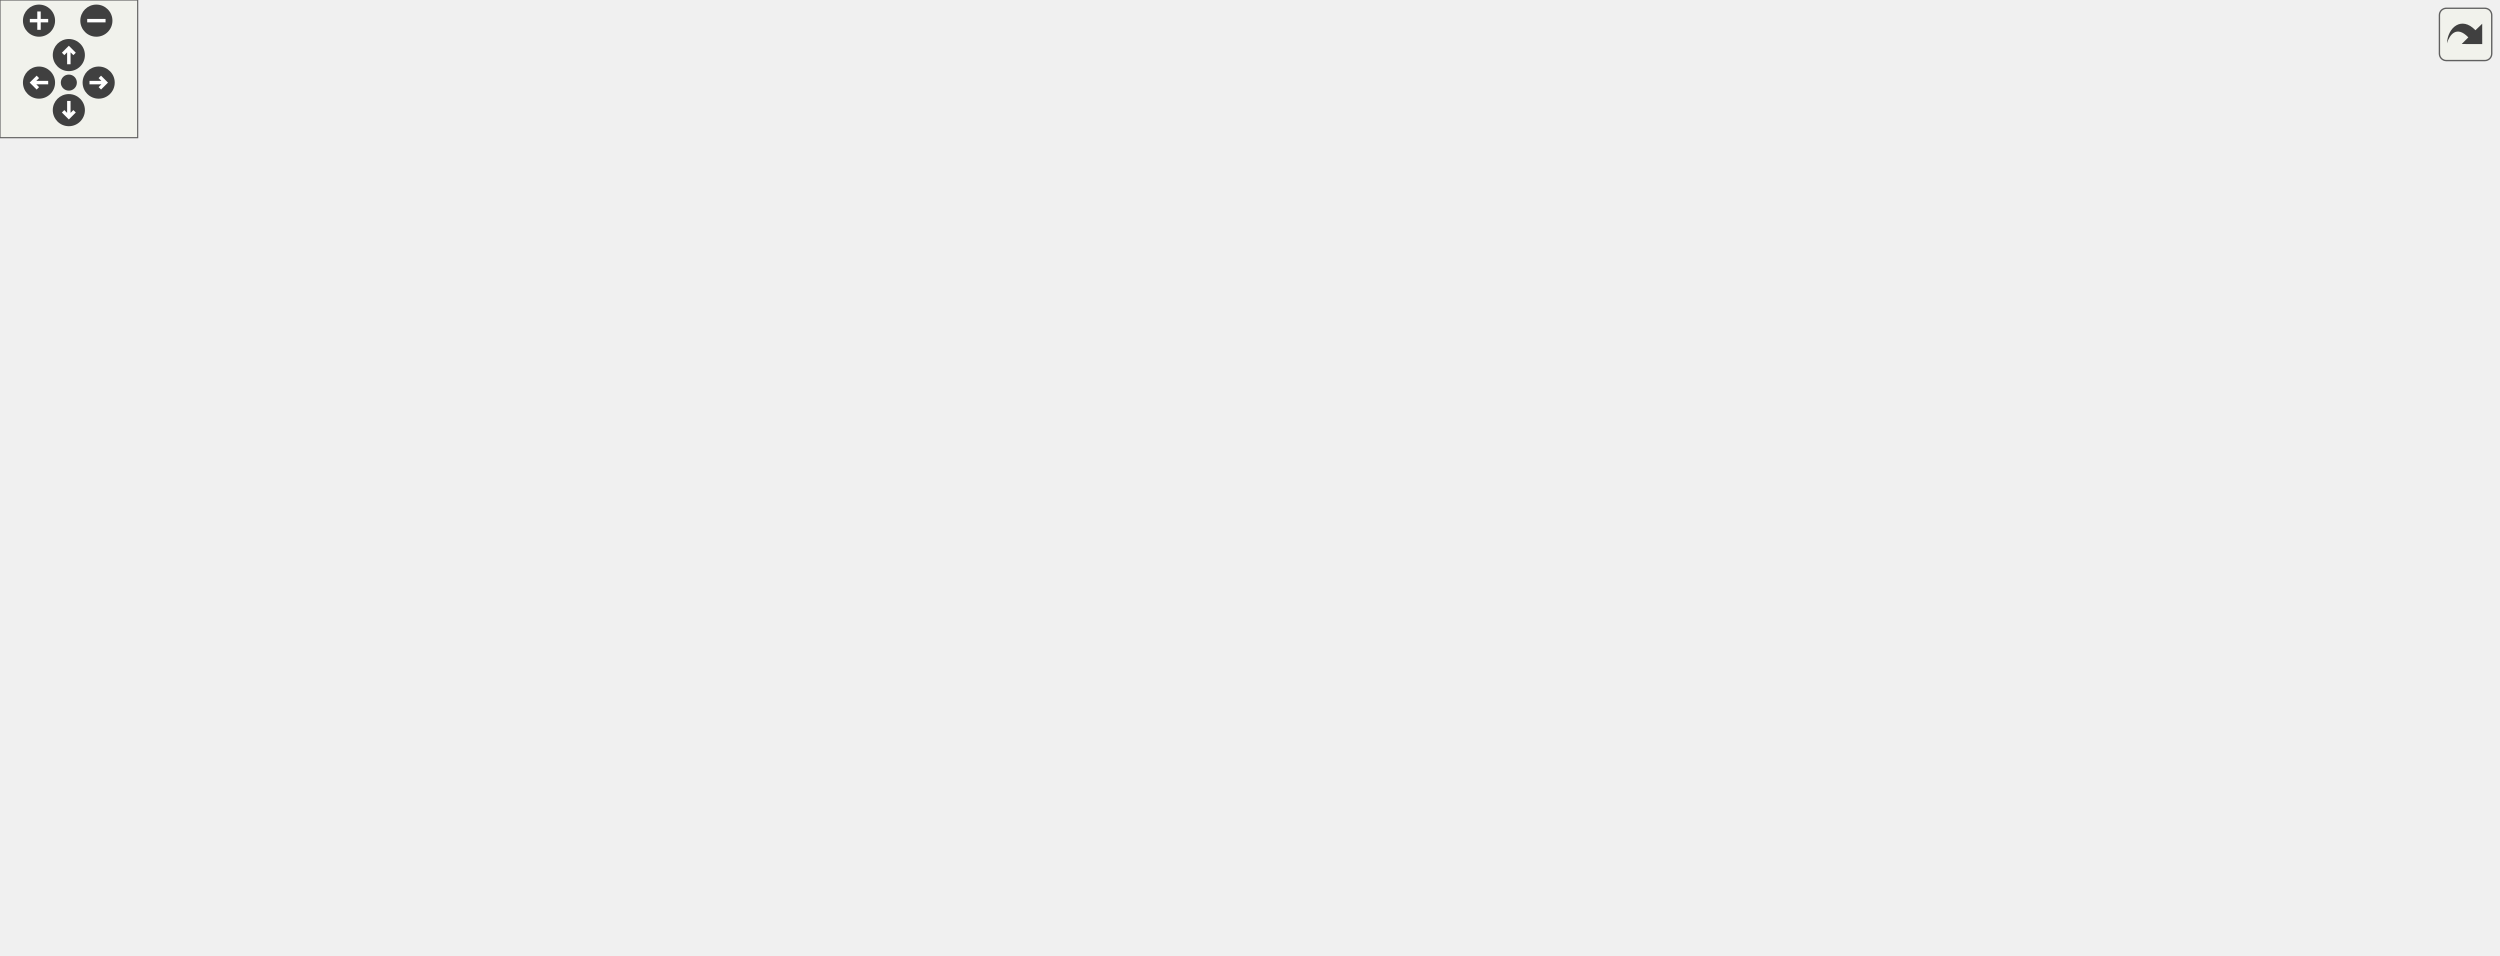
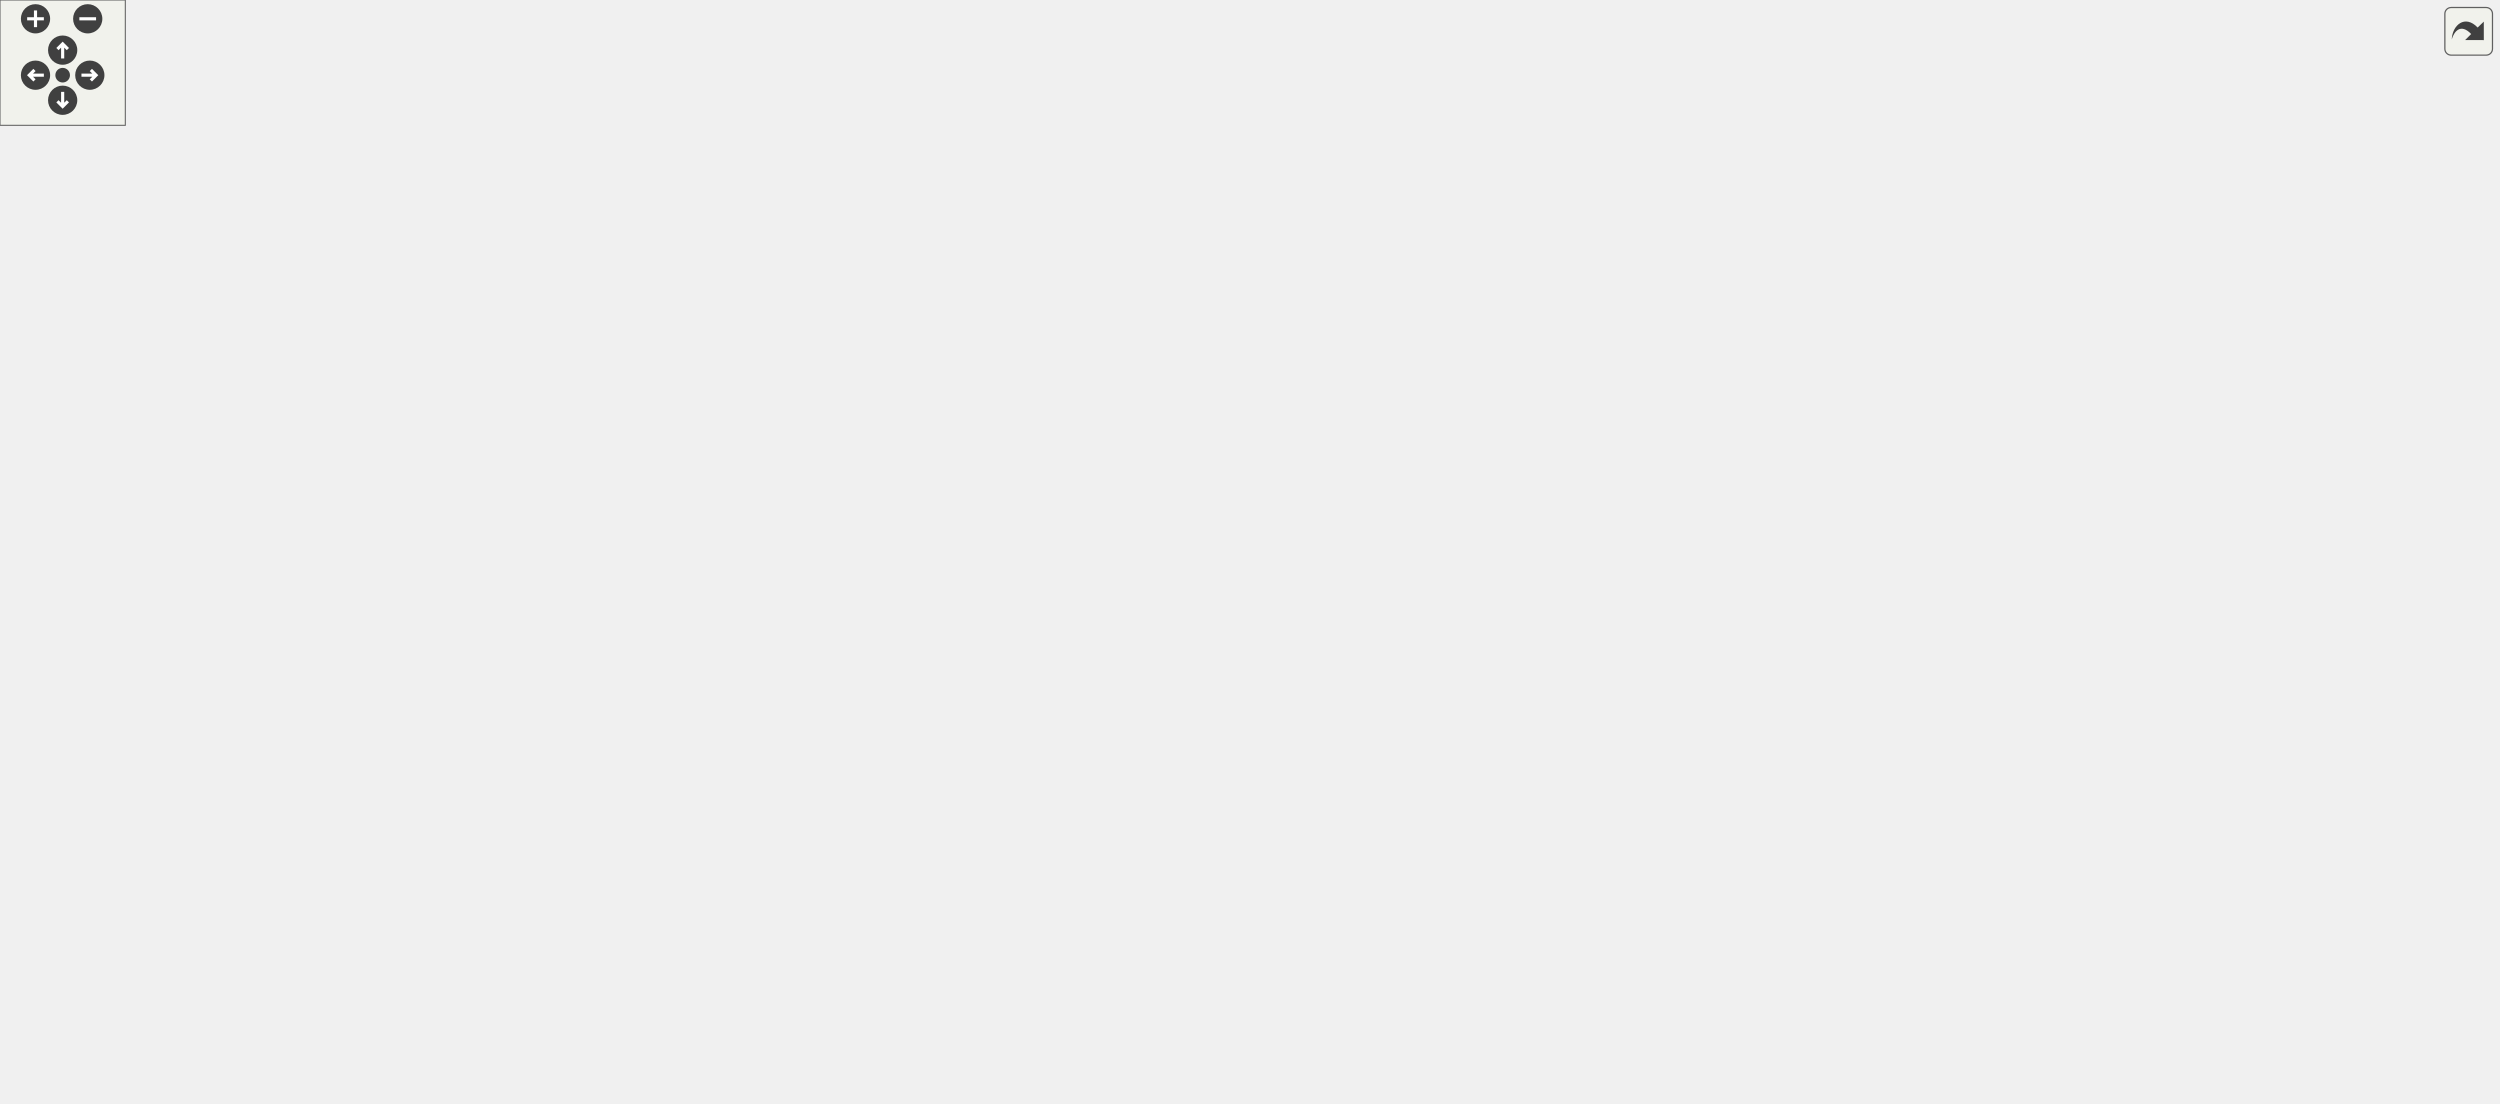
<svg xmlns="http://www.w3.org/2000/svg" xmlns:xlink="http://www.w3.org/1999/xlink" id="main" version="1.1" xml:space="preserve">
  <style type="text/css">
.edge:hover path { stroke: red; }
.edge:hover polygon { stroke: red; fill: red; }
</style>
  <defs>
    <circle id="rim" cx="0" cy="0" r="7" />
    <circle id="rim2" cx="0" cy="0" r="3.5" />
    <g id="zoomPlus">
      <use xlink:href="#rim" fill="#404040">
        <set attributeName="fill" to="#808080" begin="zoomplus.mouseover" end="zoomplus.mouseout" />
      </use>
      <path d="M-4,0h8M0,-4v8" fill="none" stroke="white" stroke-width="1.5" pointer-events="none" />
    </g>
    <g id="zoomMin">
      <use xlink:href="#rim" fill="#404040">
        <set attributeName="fill" to="#808080" begin="zoomminus.mouseover" end="zoomminus.mouseout" />
      </use>
      <path d="M-4,0h8" fill="none" stroke="white" stroke-width="1.5" pointer-events="none" />
    </g>
    <g id="dirArrow">
      <path fill="none" stroke="white" stroke-width="1.5" d="M0,-3.0v7 M-2.5,-0.5L0,-3.0L2.5,-0.5" />
    </g>
    <g id="resetDef">
      <use xlink:href="#rim2" fill="#404040">
        <set attributeName="fill" to="#808080" begin="reset.mouseover" end="reset.mouseout" />
      </use>
    </g>
  </defs>
  <svg id="graph" class="graph">
    <g id="viewport">
      <g id="node1" class="node">
-         <polygon fill="#bfbfbf" stroke="black" points="685.5,-336.5 685.5,-355.5 771.5,-355.5 771.5,-336.5 685.5,-336.5" />
-         <text text-anchor="middle" x="728.5" y="-343.5" font-family="Helvetica,sans-Serif" font-size="10.00">src/settings.hpp</text>
+         <polygon fill="#bfbfbf" stroke="black" points="654,-448.5 654,-467.5 740,-467.5 740,-448.5 654,-448.5" />
+         <text text-anchor="middle" x="697" y="-455.5" font-family="Helvetica,sans-Serif" font-size="10.00">src/settings.hpp</text>
      </g>
      <g id="node2" class="node">
        <g id="a_node2">
          <a xlink:href="logger_8hpp.html" target="_top" xlink:title="src/string/logger.hpp">
-             <polygon fill="none" stroke="black" points="598,-280.5 598,-299.5 703,-299.5 703,-280.5 598,-280.5" />
-             <text text-anchor="middle" x="650.5" y="-287.5" font-family="Helvetica,sans-Serif" font-size="10.00">src/string/logger.hpp</text>
+             <polygon fill="none" stroke="black" points="457.5,-280.5 457.5,-299.5 562.5,-299.5 562.5,-280.5 457.5,-280.5" />
+             <text text-anchor="middle" x="510" y="-287.5" font-family="Helvetica,sans-Serif" font-size="10.00">src/string/logger.hpp</text>
          </a>
        </g>
      </g>
      <g id="edge1" class="edge">
-         <path fill="none" stroke="midnightblue" d="M707.732,-330.622C693.483,-320.757 675.044,-307.992 663.001,-299.655" />
-         <polygon fill="midnightblue" stroke="midnightblue" points="705.754,-333.51 715.968,-336.324 709.738,-327.754 705.754,-333.51" />
+         <path fill="none" stroke="midnightblue" d="M672.333,-443.365C658.199,-435.073 640.454,-423.825 626,-412 580.277,-374.593 534.127,-320.426 516.978,-299.601" />
+         <polygon fill="midnightblue" stroke="midnightblue" points="670.615,-446.414 681.029,-448.364 674.103,-440.346 670.615,-446.414" />
      </g>
      <g id="node6" class="node">
        <g id="a_node6">
          <a xlink:href="melanobot_8hpp.html" target="_top" xlink:title="src/melanobot.hpp">
-             <polygon fill="none" stroke="black" points="808,-168.5 808,-187.5 905,-187.5 905,-168.5 808,-168.5" />
-             <text text-anchor="middle" x="856.5" y="-175.5" font-family="Helvetica,sans-Serif" font-size="10.00">src/melanobot.hpp</text>
-           </a>
-         </g>
-       </g>
-       <g id="edge32" class="edge">
-         <path fill="none" stroke="midnightblue" d="M781.755,-336.508C833.132,-325.179 908.16,-299.646 943.5,-244 960.329,-217.5 918.466,-197.975 887.137,-187.562" />
-         <polygon fill="midnightblue" stroke="midnightblue" points="780.884,-333.115 771.813,-338.59 782.318,-339.966 780.884,-333.115" />
+             <polygon fill="none" stroke="black" points="808.5,-168.5 808.5,-187.5 905.5,-187.5 905.5,-168.5 808.5,-168.5" />
+             <text text-anchor="middle" x="857" y="-175.5" font-family="Helvetica,sans-Serif" font-size="10.00">src/melanobot.hpp</text>
+           </a>
+         </g>
+       </g>
+       <g id="edge44" class="edge">
+         <path fill="none" stroke="midnightblue" d="M750.561,-455.447C872.041,-450.471 1158,-429.95 1158,-347 1158,-347 1158,-347 1158,-289 1158,-235.936 990.885,-200.878 905.695,-186.454" />
+         <polygon fill="midnightblue" stroke="midnightblue" points="750.226,-451.957 740.37,-455.844 750.498,-458.952 750.226,-451.957" />
      </g>
      <g id="node8" class="node">
        <g id="a_node8">
          <a xlink:href="handler_8hpp.html" target="_top" xlink:title="src/handler/handler.hpp">
-             <polygon fill="none" stroke="black" points="596.5,-112.5 596.5,-131.5 714.5,-131.5 714.5,-112.5 596.5,-112.5" />
-             <text text-anchor="middle" x="655.5" y="-119.5" font-family="Helvetica,sans-Serif" font-size="10.00">src/handler/handler.hpp</text>
+             <polygon fill="none" stroke="black" points="898,-112.5 898,-131.5 1016,-131.5 1016,-112.5 898,-112.5" />
+             <text text-anchor="middle" x="957" y="-119.5" font-family="Helvetica,sans-Serif" font-size="10.00">src/handler/handler.hpp</text>
+           </a>
+         </g>
+       </g>
+       <g id="edge45" class="edge">
+         <path fill="none" stroke="midnightblue" d="M750.447,-456.427C879.204,-453.607 1196,-437.476 1196,-347 1196,-347 1196,-347 1196,-233 1196,-153.979 1086.85,-131.525 1016.08,-125.271" />
+         <polygon fill="midnightblue" stroke="midnightblue" points="750.338,-452.929 740.41,-456.628 750.478,-459.927 750.338,-452.929" />
+       </g>
+       <g id="node16" class="node">
+         <g id="a_node16">
+           <a xlink:href="main_8cpp.html" target="_top" xlink:title="src/main.cpp">
+             <polygon fill="none" stroke="black" points="51.5,-112.5 51.5,-131.5 124.5,-131.5 124.5,-112.5 51.5,-112.5" />
+             <text text-anchor="middle" x="88" y="-119.5" font-family="Helvetica,sans-Serif" font-size="10.00">src/main.cpp</text>
+           </a>
+         </g>
+       </g>
+       <g id="edge47" class="edge">
+         <path fill="none" stroke="midnightblue" d="M643.655,-454.199C480.627,-444.936 0,-412.106 0,-347 0,-347 0,-347 0,-233 0,-186.288 48.986,-148.047 73.861,-131.639" />
+         <polygon fill="midnightblue" stroke="midnightblue" points="643.745,-457.71 653.926,-454.775 644.137,-450.721 643.745,-457.71" />
+       </g>
+       <g id="node22" class="node">
+         <g id="a_node22">
+           <a xlink:href="settings_8cpp.html" target="_top" xlink:title="src/settings.cpp">
+             <polygon fill="none" stroke="black" points="518,-168.5 518,-187.5 604,-187.5 604,-168.5 518,-168.5" />
+             <text text-anchor="middle" x="561" y="-175.5" font-family="Helvetica,sans-Serif" font-size="10.00">src/settings.cpp</text>
+           </a>
+         </g>
+       </g>
+       <g id="edge46" class="edge">
+         <path fill="none" stroke="midnightblue" d="M686.312,-439.659C667.653,-406.995 633.45,-334.712 659,-280 669.546,-257.417 691.454,-266.583 702,-244 705.761,-235.946 707.244,-231.178 702,-224 690.253,-207.92 641.041,-194.815 604.039,-186.978" />
+         <polygon fill="midnightblue" stroke="midnightblue" points="683.415,-441.637 691.52,-448.461 689.439,-438.073 683.415,-441.637" />
+       </g>
+       <g id="node23" class="node">
+         <g id="a_node23">
+           <a xlink:href="user_8hpp.html" target="_top" xlink:title="src/user/user.hpp">
+             <polygon fill="none" stroke="black" points="709,-392.5 709,-411.5 801,-411.5 801,-392.5 709,-392.5" />
+             <text text-anchor="middle" x="755" y="-399.5" font-family="Helvetica,sans-Serif" font-size="10.00">src/user/user.hpp</text>
+           </a>
+         </g>
+       </g>
+       <g id="edge36" class="edge">
+         <path fill="none" stroke="midnightblue" d="M713.913,-441.253C724.203,-431.673 736.966,-419.791 745.512,-411.834" />
+         <polygon fill="midnightblue" stroke="midnightblue" points="711.253,-438.948 706.319,-448.324 716.023,-444.071 711.253,-438.948" />
+       </g>
+       <g id="node3" class="node">
+         <g id="a_node3">
+           <a xlink:href="string_8cpp.html" target="_top" xlink:title="src/string/string.cpp">
+             <polygon fill="none" stroke="black" points="590.5,-224.5 590.5,-243.5 693.5,-243.5 693.5,-224.5 590.5,-224.5" />
+             <text text-anchor="middle" x="642" y="-231.5" font-family="Helvetica,sans-Serif" font-size="10.00">src/string/string.cpp</text>
+           </a>
+         </g>
+       </g>
+       <g id="edge2" class="edge">
+         <path fill="none" stroke="midnightblue" d="M540.219,-276.638C564.99,-266.504 599.4,-252.427 621.182,-243.516" />
+         <polygon fill="midnightblue" stroke="midnightblue" points="538.846,-273.418 530.916,-280.444 541.497,-279.897 538.846,-273.418" />
+       </g>
+       <g id="node4" class="node">
+         <g id="a_node4">
+           <a xlink:href="logger_8cpp.html" target="_top" xlink:title="src/string/logger.cpp">
+             <polygon fill="none" stroke="black" points="66.5,-224.5 66.5,-243.5 171.5,-243.5 171.5,-224.5 66.5,-224.5" />
+             <text text-anchor="middle" x="119" y="-231.5" font-family="Helvetica,sans-Serif" font-size="10.00">src/string/logger.cpp</text>
+           </a>
+         </g>
+       </g>
+       <g id="edge3" class="edge">
+         <path fill="none" stroke="midnightblue" d="M447.291,-280.339C370.844,-269.781 243.026,-252.129 171.519,-242.253" />
+         <polygon fill="midnightblue" stroke="midnightblue" points="446.883,-283.816 457.268,-281.717 447.841,-276.882 446.883,-283.816" />
+       </g>
+       <g id="node5" class="node">
+         <g id="a_node5">
+           <a xlink:href="connection_8hpp.html" target="_top" xlink:title="src/network/connection.hpp">
+             <polygon fill="none" stroke="black" points="788.5,-224.5 788.5,-243.5 925.5,-243.5 925.5,-224.5 788.5,-224.5" />
+             <text text-anchor="middle" x="857" y="-231.5" font-family="Helvetica,sans-Serif" font-size="10.00">src/network/connection.hpp</text>
+           </a>
+         </g>
+       </g>
+       <g id="edge4" class="edge">
+         <path fill="none" stroke="midnightblue" d="M572.899,-279.212C638.437,-269.013 740.083,-253.195 802.368,-243.502" />
+         <polygon fill="midnightblue" stroke="midnightblue" points="572.045,-275.802 562.702,-280.799 573.121,-282.719 572.045,-275.802" />
+       </g>
+       <g id="edge22" class="edge">
+         <path fill="none" stroke="midnightblue" d="M572.572,-284.32C687.309,-275.468 920.886,-256.079 934,-244 966.4,-214.157 961.549,-153.992 958.418,-131.629" />
+         <polygon fill="midnightblue" stroke="midnightblue" points="572.22,-280.837 562.518,-285.092 572.757,-287.816 572.22,-280.837" />
+       </g>
+       <g id="node15" class="node">
+         <g id="a_node15">
+           <a xlink:href="irc_8cpp.html" target="_top" xlink:title="src/network/irc.cpp">
+             <polygon fill="none" stroke="black" points="111,-56.5 111,-75.5 211,-75.5 211,-56.5 111,-56.5" />
+             <text text-anchor="middle" x="161" y="-63.5" font-family="Helvetica,sans-Serif" font-size="10.00">src/network/irc.cpp</text>
          </a>
        </g>
      </g>
      <g id="edge33" class="edge">
-         <path fill="none" stroke="midnightblue" d="M675.165,-341.701C563.356,-333.558 310.444,-308.292 258.5,-244 252.914,-237.086 253.044,-231.018 258.5,-224 264.175,-216.701 522.71,-154.587 619.461,-131.551" />
-         <polygon fill="midnightblue" stroke="midnightblue" points="674.991,-345.198 685.213,-342.415 675.486,-338.215 674.991,-345.198" />
+         <path fill="none" stroke="midnightblue" d="M447.271,-286.69C387.037,-282.776 294.338,-272.254 219,-244 197.209,-235.828 53.225,-152.387 42,-132 24.571,-100.346 70.827,-83.283 110.663,-74.693" />
+         <polygon fill="midnightblue" stroke="midnightblue" points="447.195,-290.191 457.389,-287.305 447.62,-283.204 447.195,-290.191" />
+       </g>
+       <g id="edge35" class="edge">
+         <path fill="none" stroke="midnightblue" d="M447.412,-287.351C329.23,-283.587 82.71,-272.39 57,-244 27.16,-211.048 64.989,-153.28 81.246,-131.57" />
+         <polygon fill="midnightblue" stroke="midnightblue" points="447.306,-290.849 457.41,-287.661 447.523,-283.853 447.306,-290.849" />
+       </g>
+       <g id="node17" class="node">
+         <g id="a_node17">
+           <a xlink:href="irc__buffer_8hpp.html" target="_top" xlink:title="src/network/irc_buffer.hpp">
+             <polygon fill="none" stroke="black" points="622,-168.5 622,-187.5 752,-187.5 752,-168.5 622,-168.5" />
+             <text text-anchor="middle" x="687" y="-175.5" font-family="Helvetica,sans-Serif" font-size="10.00">src/network/irc_buffer.hpp</text>
+           </a>
+         </g>
+       </g>
+       <g id="edge31" class="edge">
+         <path fill="none" stroke="midnightblue" d="M572.672,-282.674C622.347,-276.212 685.983,-264.206 702,-244 715.238,-227.301 701.697,-201.028 693.034,-187.57" />
+         <polygon fill="midnightblue" stroke="midnightblue" points="572.112,-279.216 562.624,-283.931 572.982,-286.162 572.112,-279.216" />
+       </g>
+       <g id="node18" class="node">
+         <g id="a_node18">
+           <a xlink:href="async__service_8hpp.html" target="_top" xlink:title="src/network/async_service.hpp">
+             <polygon fill="none" stroke="black" points="228,-224.5 228,-243.5 380,-243.5 380,-224.5 228,-224.5" />
+             <text text-anchor="middle" x="304" y="-231.5" font-family="Helvetica,sans-Serif" font-size="10.00">src/network/async_service.hpp</text>
+           </a>
+         </g>
+       </g>
+       <g id="edge23" class="edge">
+         <path fill="none" stroke="midnightblue" d="M467.385,-277.829C428.49,-267.633 371.836,-252.782 336.489,-243.516" />
+         <polygon fill="midnightblue" stroke="midnightblue" points="466.798,-281.293 477.359,-280.444 468.573,-274.522 466.798,-281.293" />
+       </g>
+       <g id="node20" class="node">
+         <g id="a_node20">
+           <a xlink:href="http_8cpp.html" target="_top" xlink:title="src/network/http.cpp">
+             <polygon fill="none" stroke="black" points="353,-112.5 353,-131.5 459,-131.5 459,-112.5 353,-112.5" />
+             <text text-anchor="middle" x="406" y="-119.5" font-family="Helvetica,sans-Serif" font-size="10.00">src/network/http.cpp</text>
+           </a>
+         </g>
+       </g>
+       <g id="edge32" class="edge">
+         <path fill="none" stroke="midnightblue" d="M471.29,-276.617C455.198,-269.546 437.792,-259.024 427,-244 401.625,-208.674 403.356,-152.813 405.106,-131.577" />
+         <polygon fill="midnightblue" stroke="midnightblue" points="469.972,-279.859 480.553,-280.389 472.612,-273.376 469.972,-279.859" />
+       </g>
+       <g id="node21" class="node">
+         <g id="a_node21">
+           <a xlink:href="json_8hpp.html" target="_top" xlink:title="src/string/json.hpp">
+             <polygon fill="none" stroke="black" points="436.5,-224.5 436.5,-243.5 533.5,-243.5 533.5,-224.5 436.5,-224.5" />
+             <text text-anchor="middle" x="485" y="-231.5" font-family="Helvetica,sans-Serif" font-size="10.00">src/string/json.hpp</text>
+           </a>
+         </g>
+       </g>
+       <g id="edge28" class="edge">
+         <path fill="none" stroke="midnightblue" d="M501.659,-270.983C497.415,-261.817 492.45,-251.092 489.051,-243.751" />
+         <polygon fill="midnightblue" stroke="midnightblue" points="498.494,-272.479 505.872,-280.083 504.847,-269.538 498.494,-272.479" />
+       </g>
+       <g id="edge34" class="edge">
+         <path fill="none" stroke="midnightblue" d="M523.887,-272.33C530.122,-264.19 537.149,-254.01 542,-244 551.229,-224.956 556.873,-200.558 559.411,-187.749" />
+         <polygon fill="midnightblue" stroke="midnightblue" points="521.066,-270.255 517.574,-280.258 526.542,-274.616 521.066,-270.255" />
+       </g>
+       <g id="edge5" class="edge">
+         <path fill="none" stroke="midnightblue" d="M857,-213.805C857,-204.91 857,-194.78 857,-187.751" />
+         <polygon fill="midnightblue" stroke="midnightblue" points="853.5,-214.083 857,-224.083 860.5,-214.083 853.5,-214.083" />
+       </g>
+       <g id="edge17" class="edge">
+         <path fill="none" stroke="midnightblue" d="M878.644,-218.445C889.914,-210.266 903.495,-199.424 914,-188 930.668,-169.873 945.37,-144.667 952.476,-131.61" />
+         <polygon fill="midnightblue" stroke="midnightblue" points="876.362,-215.771 870.204,-224.393 880.394,-221.493 876.362,-215.771" />
      </g>
      <g id="node13" class="node">
        <g id="a_node13">
          <a xlink:href="irc_8hpp.html" target="_top" xlink:title="src/network/irc.hpp">
-             <polygon fill="none" stroke="black" points="949.5,-112.5 949.5,-131.5 1049.5,-131.5 1049.5,-112.5 949.5,-112.5" />
-             <text text-anchor="middle" x="999.5" y="-119.5" font-family="Helvetica,sans-Serif" font-size="10.00">src/network/irc.hpp</text>
-           </a>
-         </g>
-       </g>
-       <g id="edge34" class="edge">
-         <path fill="none" stroke="midnightblue" d="M781.969,-339.601C820.05,-333.964 871.379,-322.614 911.5,-300 966.888,-268.781 983.771,-249.34 1000.5,-188 1005.85,-168.401 1003.18,-144.228 1001.13,-131.603" />
-         <polygon fill="midnightblue" stroke="midnightblue" points="781.023,-336.199 771.6,-341.044 781.987,-343.132 781.023,-336.199" />
-       </g>
-       <g id="node15" class="node">
-         <g id="a_node15">
-           <a xlink:href="main_8cpp.html" target="_top" xlink:title="src/main.cpp">
-             <polygon fill="none" stroke="black" points="733,-112.5 733,-131.5 806,-131.5 806,-112.5 733,-112.5" />
-             <text text-anchor="middle" x="769.5" y="-119.5" font-family="Helvetica,sans-Serif" font-size="10.00">src/main.cpp</text>
-           </a>
-         </g>
-       </g>
-       <g id="edge36" class="edge">
-         <path fill="none" stroke="midnightblue" d="M731.954,-326.295C740.386,-280.644 761.77,-164.854 767.859,-131.884" />
-         <polygon fill="midnightblue" stroke="midnightblue" points="728.482,-325.828 730.107,-336.297 735.365,-327.099 728.482,-325.828" />
-       </g>
-       <g id="node20" class="node">
-         <g id="a_node20">
-           <a xlink:href="settings_8cpp.html" target="_top" xlink:title="src/settings.cpp">
-             <polygon fill="none" stroke="black" points="82.5,-168.5 82.5,-187.5 168.5,-187.5 168.5,-168.5 82.5,-168.5" />
-             <text text-anchor="middle" x="125.5" y="-175.5" font-family="Helvetica,sans-Serif" font-size="10.00">src/settings.cpp</text>
-           </a>
-         </g>
-       </g>
-       <g id="edge35" class="edge">
-         <path fill="none" stroke="midnightblue" d="M675.084,-344.464C539.192,-342.599 188.3,-334.463 149.5,-300 116.516,-270.702 121.075,-210.205 124.114,-187.691" />
-         <polygon fill="midnightblue" stroke="midnightblue" points="675.213,-347.966 685.258,-344.597 675.305,-340.966 675.213,-347.966" />
-       </g>
-       <g id="node3" class="node">
-         <g id="a_node3">
-           <a xlink:href="string_8cpp.html" target="_top" xlink:title="src/string/string.cpp">
-             <polygon fill="none" stroke="black" points="268,-224.5 268,-243.5 371,-243.5 371,-224.5 268,-224.5" />
-             <text text-anchor="middle" x="319.5" y="-231.5" font-family="Helvetica,sans-Serif" font-size="10.00">src/string/string.cpp</text>
-           </a>
-         </g>
-       </g>
-       <g id="edge2" class="edge">
-         <path fill="none" stroke="midnightblue" d="M587.89,-278.786C525.15,-268.55 429.711,-252.98 371.158,-243.428" />
-         <polygon fill="midnightblue" stroke="midnightblue" points="587.619,-282.288 598.052,-280.444 588.746,-275.379 587.619,-282.288" />
-       </g>
-       <g id="node4" class="node">
-         <g id="a_node4">
-           <a xlink:href="logger_8cpp.html" target="_top" xlink:title="src/string/logger.cpp">
-             <polygon fill="none" stroke="black" points="560,-224.5 560,-243.5 665,-243.5 665,-224.5 560,-224.5" />
-             <text text-anchor="middle" x="612.5" y="-231.5" font-family="Helvetica,sans-Serif" font-size="10.00">src/string/logger.cpp</text>
-           </a>
-         </g>
-       </g>
-       <g id="edge3" class="edge">
-         <path fill="none" stroke="midnightblue" d="M638.435,-271.855C631.855,-262.505 623.989,-251.327 618.658,-243.751" />
-         <polygon fill="midnightblue" stroke="midnightblue" points="635.608,-273.919 644.225,-280.083 641.332,-269.891 635.608,-273.919" />
-       </g>
-       <g id="node5" class="node">
-         <g id="a_node5">
-           <a xlink:href="connection_8hpp.html" target="_top" xlink:title="src/network/connection.hpp">
-             <polygon fill="none" stroke="black" points="798,-224.5 798,-243.5 935,-243.5 935,-224.5 798,-224.5" />
-             <text text-anchor="middle" x="866.5" y="-231.5" font-family="Helvetica,sans-Serif" font-size="10.00">src/network/connection.hpp</text>
-           </a>
-         </g>
-       </g>
-       <g id="edge4" class="edge">
-         <path fill="none" stroke="midnightblue" d="M694.664,-277.959C735.461,-267.76 795.213,-252.822 832.434,-243.516" />
-         <polygon fill="midnightblue" stroke="midnightblue" points="693.578,-274.623 684.726,-280.444 695.276,-281.414 693.578,-274.623" />
+             <polygon fill="none" stroke="black" points="715,-112.5 715,-131.5 815,-131.5 815,-112.5 715,-112.5" />
+             <text text-anchor="middle" x="765" y="-119.5" font-family="Helvetica,sans-Serif" font-size="10.00">src/network/irc.hpp</text>
+           </a>
+         </g>
+       </g>
+       <g id="edge21" class="edge">
+         <path fill="none" stroke="midnightblue" d="M834.365,-218.865C822.775,-210.834 809.033,-199.998 799,-188 784.131,-170.219 773.219,-144.867 768.153,-131.697" />
+         <polygon fill="midnightblue" stroke="midnightblue" points="832.449,-221.794 842.711,-224.432 836.334,-215.971 832.449,-221.794" />
      </g>
      <g id="edge18" class="edge">
-         <path fill="none" stroke="midnightblue" d="M661.922,-271.442C666.483,-263.419 671.193,-253.582 673.5,-244 683.492,-202.497 666.697,-151.574 659.019,-131.608" />
-         <polygon fill="midnightblue" stroke="midnightblue" points="658.808,-269.827 656.605,-280.191 664.789,-273.463 658.808,-269.827" />
-       </g>
-       <g id="edge28" class="edge">
-         <path fill="none" stroke="midnightblue" d="M713.437,-286.212C788.476,-281.73 908.196,-270.554 943.5,-244 981.608,-215.337 994.647,-154.454 998.287,-131.764" />
-         <polygon fill="midnightblue" stroke="midnightblue" points="712.942,-282.735 703.158,-286.801 713.342,-289.723 712.942,-282.735" />
-       </g>
-       <g id="node14" class="node">
-         <g id="a_node14">
-           <a xlink:href="irc_8cpp.html" target="_top" xlink:title="src/network/irc.cpp">
-             <polygon fill="none" stroke="black" points="988.5,-56.5 988.5,-75.5 1088.5,-75.5 1088.5,-56.5 988.5,-56.5" />
-             <text text-anchor="middle" x="1038.5" y="-63.5" font-family="Helvetica,sans-Serif" font-size="10.00">src/network/irc.cpp</text>
-           </a>
-         </g>
-       </g>
-       <g id="edge29" class="edge">
-         <path fill="none" stroke="midnightblue" d="M713.705,-285.474C793.455,-280.1 925.305,-267.866 967.5,-244 1023.33,-212.424 1037.04,-192.441 1058.5,-132 1065.53,-112.195 1053.12,-88.507 1044.9,-75.91" />
-         <polygon fill="midnightblue" stroke="midnightblue" points="713.041,-282.01 703.291,-286.157 713.499,-288.995 713.041,-282.01" />
-       </g>
-       <g id="edge31" class="edge">
-         <path fill="none" stroke="midnightblue" d="M665.476,-272.761C672.963,-264.388 682.001,-253.883 689.5,-244 720.099,-203.677 751.965,-152.081 764.246,-131.772" />
-         <polygon fill="midnightblue" stroke="midnightblue" points="662.746,-270.562 658.621,-280.321 667.931,-275.264 662.746,-270.562" />
-       </g>
-       <g id="node16" class="node">
-         <g id="a_node16">
-           <a xlink:href="async__service_8hpp.html" target="_top" xlink:title="src/network/async_service.hpp">
-             <polygon fill="none" stroke="black" points="389.5,-224.5 389.5,-243.5 541.5,-243.5 541.5,-224.5 389.5,-224.5" />
-             <text text-anchor="middle" x="465.5" y="-231.5" font-family="Helvetica,sans-Serif" font-size="10.00">src/network/async_service.hpp</text>
-           </a>
-         </g>
-       </g>
-       <g id="edge19" class="edge">
-         <path fill="none" stroke="midnightblue" d="M611.334,-277.568C576.435,-267.381 526.151,-252.703 494.677,-243.516" />
-         <polygon fill="midnightblue" stroke="midnightblue" points="610.606,-281.001 621.186,-280.444 612.567,-274.282 610.606,-281.001" />
-       </g>
-       <g id="node18" class="node">
-         <g id="a_node18">
-           <a xlink:href="http_8cpp.html" target="_top" xlink:title="src/network/http.cpp">
-             <polygon fill="none" stroke="black" points="186.5,-112.5 186.5,-131.5 292.5,-131.5 292.5,-112.5 186.5,-112.5" />
-             <text text-anchor="middle" x="239.5" y="-119.5" font-family="Helvetica,sans-Serif" font-size="10.00">src/network/http.cpp</text>
-           </a>
-         </g>
-       </g>
-       <g id="edge27" class="edge">
-         <path fill="none" stroke="midnightblue" d="M587.524,-285.901C482.746,-280.144 281.762,-266.317 258.5,-244 226.89,-213.674 233.849,-153.804 237.774,-131.574" />
-         <polygon fill="midnightblue" stroke="midnightblue" points="587.487,-289.404 597.661,-286.449 587.865,-282.414 587.487,-289.404" />
-       </g>
-       <g id="node19" class="node">
-         <g id="a_node19">
-           <a xlink:href="json_8hpp.html" target="_top" xlink:title="src/string/json.hpp">
-             <polygon fill="none" stroke="black" points="0,-224.5 0,-243.5 97,-243.5 97,-224.5 0,-224.5" />
-             <text text-anchor="middle" x="48.5" y="-231.5" font-family="Helvetica,sans-Serif" font-size="10.00">src/string/json.hpp</text>
-           </a>
-         </g>
-       </g>
-       <g id="edge24" class="edge">
-         <path fill="none" stroke="midnightblue" d="M587.697,-283.366C467.193,-272.557 205.869,-249.116 97.312,-239.378" />
-         <polygon fill="midnightblue" stroke="midnightblue" points="587.594,-286.871 597.867,-284.279 588.22,-279.899 587.594,-286.871" />
-       </g>
-       <g id="edge30" class="edge">
-         <path fill="none" stroke="midnightblue" d="M587.709,-285.953C486.153,-280.423 290.654,-267.116 225.5,-244 188.813,-230.984 152.079,-202.03 135.153,-187.567" />
-         <polygon fill="midnightblue" stroke="midnightblue" points="587.658,-289.455 597.831,-286.495 588.032,-282.465 587.658,-289.455" />
-       </g>
-       <g id="edge5" class="edge">
-         <path fill="none" stroke="midnightblue" d="M863,-214.101C861.34,-205.136 859.437,-194.858 858.121,-187.751" />
-         <polygon fill="midnightblue" stroke="midnightblue" points="859.586,-214.888 864.849,-224.083 866.469,-213.613 859.586,-214.888" />
-       </g>
-       <g id="edge16" class="edge">
-         <path fill="none" stroke="midnightblue" d="M841.055,-219.735C797.223,-196.884 708.654,-150.711 671.98,-131.591" />
-         <polygon fill="midnightblue" stroke="midnightblue" points="839.458,-222.849 849.943,-224.368 842.694,-216.642 839.458,-222.849" />
-       </g>
-       <g id="edge17" class="edge">
-         <path fill="none" stroke="midnightblue" d="M884.859,-217.816C913.186,-194.387 966.625,-150.19 989.112,-131.591" />
-         <polygon fill="midnightblue" stroke="midnightblue" points="882.412,-215.298 876.936,-224.368 886.873,-220.692 882.412,-215.298" />
+         <path fill="none" stroke="midnightblue" d="M820.181,-221.304C788.148,-211.129 742.485,-196.625 713.811,-187.516" />
+         <polygon fill="midnightblue" stroke="midnightblue" points="819.473,-224.752 830.063,-224.444 821.592,-218.08 819.473,-224.752" />
      </g>
      <g id="node7" class="node">
        <g id="a_node7">
          <a xlink:href="melanobot_8cpp.html" target="_top" xlink:title="src/melanobot.cpp">
-             <polygon fill="none" stroke="black" points="755,-56.5 755,-75.5 852,-75.5 852,-56.5 755,-56.5" />
-             <text text-anchor="middle" x="803.5" y="-63.5" font-family="Helvetica,sans-Serif" font-size="10.00">src/melanobot.cpp</text>
+             <polygon fill="none" stroke="black" points="792.5,-56.5 792.5,-75.5 889.5,-75.5 889.5,-56.5 792.5,-56.5" />
+             <text text-anchor="middle" x="841" y="-63.5" font-family="Helvetica,sans-Serif" font-size="10.00">src/melanobot.cpp</text>
          </a>
        </g>
      </g>
      <g id="edge6" class="edge">
-         <path fill="none" stroke="midnightblue" d="M847.981,-159.32C836.442,-135.37 816.292,-93.548 807.64,-75.591" />
-         <polygon fill="midnightblue" stroke="midnightblue" points="844.847,-160.879 852.341,-168.368 851.154,-157.84 844.847,-160.879" />
+         <path fill="none" stroke="midnightblue" d="M854.287,-158.348C850.782,-134.254 844.827,-93.308 842.25,-75.591" />
+         <polygon fill="midnightblue" stroke="midnightblue" points="850.841,-158.976 855.745,-168.368 857.769,-157.969 850.841,-158.976" />
      </g>
      <g id="edge7" class="edge">
-         <path fill="none" stroke="midnightblue" d="M814.919,-165.829C776.969,-155.633 721.69,-140.782 687.2,-131.516" />
-         <polygon fill="midnightblue" stroke="midnightblue" points="814.085,-169.229 824.651,-168.444 815.902,-162.469 814.085,-169.229" />
+         <path fill="none" stroke="midnightblue" d="M882.088,-163.453C900.549,-153.483 925.097,-140.228 940.973,-131.655" />
+         <polygon fill="midnightblue" stroke="midnightblue" points="880.203,-160.493 873.067,-168.324 883.529,-166.652 880.203,-160.493" />
      </g>
      <g id="edge13" class="edge">
-         <path fill="none" stroke="midnightblue" d="M888.527,-164.906C915.412,-154.754 953.141,-140.506 976.947,-131.516" />
-         <polygon fill="midnightblue" stroke="midnightblue" points="887.278,-161.636 879.159,-168.444 889.75,-168.185 887.278,-161.636" />
-       </g>
-       <g id="edge15" class="edge">
-         <path fill="none" stroke="midnightblue" d="M833.784,-162.901C817.831,-152.999 797.003,-140.071 783.443,-131.655" />
-         <polygon fill="midnightblue" stroke="midnightblue" points="832.18,-166.024 842.522,-168.324 835.871,-160.077 832.18,-166.024" />
+         <path fill="none" stroke="midnightblue" d="M833.45,-163.177C816.521,-153.241 794.217,-140.149 779.745,-131.655" />
+         <polygon fill="midnightblue" stroke="midnightblue" points="831.823,-166.28 842.219,-168.324 835.366,-160.243 831.823,-166.28" />
+       </g>
+       <g id="edge16" class="edge">
+         <path fill="none" stroke="midnightblue" d="M798.065,-171.224C785.819,-170.095 772.993,-168.963 761,-168 518.211,-148.506 225.669,-130.983 124.501,-125.097" />
+         <polygon fill="midnightblue" stroke="midnightblue" points="797.902,-174.724 808.184,-172.169 798.553,-167.755 797.902,-174.724" />
      </g>
      <g id="edge8" class="edge">
-         <path fill="none" stroke="midnightblue" d="M688.647,-108.906C716.472,-98.754 755.52,-84.506 780.159,-75.516" />
-         <polygon fill="midnightblue" stroke="midnightblue" points="687.146,-105.728 678.951,-112.444 689.545,-112.304 687.146,-105.728" />
+         <path fill="none" stroke="midnightblue" d="M929.28,-108.096C907.608,-98.007 878.098,-84.27 859.295,-75.516" />
+         <polygon fill="midnightblue" stroke="midnightblue" points="928.077,-111.396 938.619,-112.444 931.031,-105.05 928.077,-111.396" />
      </g>
      <g id="node9" class="node">
        <g id="a_node9">
          <a xlink:href="web-api_8hpp.html" target="_top" xlink:title="src/handler/web-api.hpp">
-             <polygon fill="none" stroke="black" points="260.5,-56.5 260.5,-75.5 380.5,-75.5 380.5,-56.5 260.5,-56.5" />
-             <text text-anchor="middle" x="320.5" y="-63.5" font-family="Helvetica,sans-Serif" font-size="10.00">src/handler/web-api.hpp</text>
+             <polygon fill="none" stroke="black" points="427,-56.5 427,-75.5 547,-75.5 547,-56.5 427,-56.5" />
+             <text text-anchor="middle" x="487" y="-63.5" font-family="Helvetica,sans-Serif" font-size="10.00">src/handler/web-api.hpp</text>
          </a>
        </g>
      </g>
      <g id="edge9" class="edge">
-         <path fill="none" stroke="midnightblue" d="M592.164,-110.791C528.864,-100.587 432.651,-85.078 373.333,-75.516" />
-         <polygon fill="midnightblue" stroke="midnightblue" points="591.989,-114.307 602.418,-112.444 593.103,-107.397 591.989,-114.307" />
+         <path fill="none" stroke="midnightblue" d="M887.902,-113.061C795.889,-102.489 634.619,-83.96 547.293,-73.927" />
+         <polygon fill="midnightblue" stroke="midnightblue" points="887.616,-116.551 897.95,-114.216 888.415,-109.597 887.616,-116.551" />
      </g>
      <g id="node11" class="node">
        <g id="a_node11">
-           <a xlink:href="simple_8cpp.html" target="_top" xlink:title="src/handler/simple.cpp">
-             <polygon fill="none" stroke="black" points="474,-56.5 474,-75.5 589,-75.5 589,-56.5 474,-56.5" />
-             <text text-anchor="middle" x="531.5" y="-63.5" font-family="Helvetica,sans-Serif" font-size="10.00">src/handler/simple.cpp</text>
+           <a xlink:href="core_8cpp.html" target="_top" xlink:title="This file defines handlers which are essential for proper usage of the bot. ">
+             <polygon fill="none" stroke="black" points="1044.5,-56.5 1044.5,-75.5 1149.5,-75.5 1149.5,-56.5 1044.5,-56.5" />
+             <text text-anchor="middle" x="1097" y="-63.5" font-family="Helvetica,sans-Serif" font-size="10.00">src/handler/core.cpp</text>
          </a>
        </g>
      </g>
      <g id="edge11" class="edge">
-         <path fill="none" stroke="midnightblue" d="M626.493,-108.368C603.271,-98.255 571.337,-84.349 551.056,-75.516" />
-         <polygon fill="midnightblue" stroke="midnightblue" points="625.286,-111.66 635.852,-112.444 628.081,-105.242 625.286,-111.66" />
+         <path fill="none" stroke="midnightblue" d="M988.702,-108.772C1015,-98.629 1051.72,-84.467 1074.92,-75.516" />
+         <polygon fill="midnightblue" stroke="midnightblue" points="987.254,-105.579 979.183,-112.444 989.773,-112.11 987.254,-105.579" />
      </g>
      <g id="node12" class="node">
        <g id="a_node12">
          <a xlink:href="handler_8cpp.html" target="_top" xlink:title="src/handler/handler.cpp">
-             <polygon fill="none" stroke="black" points="607.5,-56.5 607.5,-75.5 725.5,-75.5 725.5,-56.5 607.5,-56.5" />
-             <text text-anchor="middle" x="666.5" y="-63.5" font-family="Helvetica,sans-Serif" font-size="10.00">src/handler/handler.cpp</text>
+             <polygon fill="none" stroke="black" points="908,-56.5 908,-75.5 1026,-75.5 1026,-56.5 908,-56.5" />
+             <text text-anchor="middle" x="967" y="-63.5" font-family="Helvetica,sans-Serif" font-size="10.00">src/handler/handler.cpp</text>
          </a>
        </g>
      </g>
      <g id="edge12" class="edge">
-         <path fill="none" stroke="midnightblue" d="M659.35,-102.101C661.176,-93.136 663.27,-82.858 664.717,-75.751" />
-         <polygon fill="midnightblue" stroke="midnightblue" points="655.883,-101.586 657.316,-112.083 662.742,-102.983 655.883,-101.586" />
+         <path fill="none" stroke="midnightblue" d="M960.5,-102.101C962.16,-93.136 964.063,-82.858 965.379,-75.751" />
+         <polygon fill="midnightblue" stroke="midnightblue" points="957.031,-101.613 958.651,-112.083 963.914,-102.888 957.031,-101.613" />
      </g>
      <g id="node10" class="node">
        <g id="a_node10">
          <a xlink:href="web-api_8cpp.html" target="_top" xlink:title="src/handler/web-api.cpp">
-             <polygon fill="none" stroke="black" points="260.5,-0.5 260.5,-19.5 380.5,-19.5 380.5,-0.5 260.5,-0.5" />
-             <text text-anchor="middle" x="320.5" y="-7.5" font-family="Helvetica,sans-Serif" font-size="10.00">src/handler/web-api.cpp</text>
+             <polygon fill="none" stroke="black" points="427,-0.5 427,-19.5 547,-19.5 547,-0.5 427,-0.5" />
+             <text text-anchor="middle" x="487" y="-7.5" font-family="Helvetica,sans-Serif" font-size="10.00">src/handler/web-api.cpp</text>
          </a>
        </g>
      </g>
      <g id="edge10" class="edge">
-         <path fill="none" stroke="midnightblue" d="M320.5,-45.804C320.5,-36.91 320.5,-26.78 320.5,-19.751" />
-         <polygon fill="midnightblue" stroke="midnightblue" points="317,-46.083 320.5,-56.083 324,-46.083 317,-46.083" />
+         <path fill="none" stroke="midnightblue" d="M487,-45.804C487,-36.91 487,-26.78 487,-19.751" />
+         <polygon fill="midnightblue" stroke="midnightblue" points="483.5,-46.083 487,-56.083 490.5,-46.083 483.5,-46.083" />
+       </g>
+       <g id="node14" class="node">
+         <g id="a_node14">
+           <a xlink:href="irc__buffer_8cpp.html" target="_top" xlink:title="src/network/irc_buffer.cpp">
+             <polygon fill="none" stroke="black" points="631,-56.5 631,-75.5 761,-75.5 761,-56.5 631,-56.5" />
+             <text text-anchor="middle" x="696" y="-63.5" font-family="Helvetica,sans-Serif" font-size="10.00">src/network/irc_buffer.cpp</text>
+           </a>
+         </g>
      </g>
      <g id="edge14" class="edge">
-         <path fill="none" stroke="midnightblue" d="M1011.88,-103.855C1018.64,-94.505 1026.71,-83.326 1032.18,-75.751" />
-         <polygon fill="midnightblue" stroke="midnightblue" points="1008.96,-101.927 1005.94,-112.083 1014.63,-106.025 1008.96,-101.927" />
-       </g>
-       <g id="edge23" class="edge">
-         <path fill="none" stroke="midnightblue" d="M498.758,-220.966C560.596,-198.59 691.865,-151.092 745.704,-131.61" />
-         <polygon fill="midnightblue" stroke="midnightblue" points="497.314,-217.766 489.101,-224.46 499.696,-224.349 497.314,-217.766" />
-       </g>
-       <g id="node17" class="node">
-         <g id="a_node17">
+         <path fill="none" stroke="midnightblue" d="M745.962,-106.101C733.544,-96.382 717.757,-84.027 707.288,-75.834" />
+         <polygon fill="midnightblue" stroke="midnightblue" points="743.882,-108.917 753.914,-112.324 748.196,-103.405 743.882,-108.917" />
+       </g>
+       <g id="edge15" class="edge">
+         <path fill="none" stroke="midnightblue" d="M704.761,-115.614C585.643,-104.965 321.965,-81.391 211.369,-71.503" />
+         <polygon fill="midnightblue" stroke="midnightblue" points="704.529,-119.107 714.801,-116.512 705.152,-112.135 704.529,-119.107" />
+       </g>
+       <g id="edge20" class="edge">
+         <path fill="none" stroke="midnightblue" d="M707.768,-162.622C722.017,-152.757 740.456,-139.992 752.499,-131.655" />
+         <polygon fill="midnightblue" stroke="midnightblue" points="705.762,-159.754 699.532,-168.324 709.746,-165.51 705.762,-159.754" />
+       </g>
+       <g id="edge19" class="edge">
+         <path fill="none" stroke="midnightblue" d="M688.526,-158.348C690.497,-134.254 693.848,-93.308 695.297,-75.591" />
+         <polygon fill="midnightblue" stroke="midnightblue" points="685.033,-158.116 687.706,-168.368 692.01,-158.687 685.033,-158.116" />
+       </g>
+       <g id="edge27" class="edge">
+         <path fill="none" stroke="midnightblue" d="M277.952,-219.735C233.081,-196.884 142.414,-150.711 104.87,-131.591" />
+         <polygon fill="midnightblue" stroke="midnightblue" points="276.551,-222.949 287.051,-224.368 279.728,-216.712 276.551,-222.949" />
+       </g>
+       <g id="node19" class="node">
+         <g id="a_node19">
          <a xlink:href="http_8hpp.html" target="_top" xlink:title="src/network/http.hpp">
-             <polygon fill="none" stroke="black" points="267.5,-168.5 267.5,-187.5 373.5,-187.5 373.5,-168.5 267.5,-168.5" />
-             <text text-anchor="middle" x="320.5" y="-175.5" font-family="Helvetica,sans-Serif" font-size="10.00">src/network/http.hpp</text>
-           </a>
-         </g>
-       </g>
-       <g id="edge20" class="edge">
-         <path fill="none" stroke="midnightblue" d="M433.025,-220.906C405.764,-210.754 367.508,-196.506 343.368,-187.516" />
-         <polygon fill="midnightblue" stroke="midnightblue" points="431.932,-224.233 442.524,-224.444 434.375,-217.674 431.932,-224.233" />
-       </g>
-       <g id="edge21" class="edge">
-         <path fill="none" stroke="midnightblue" d="M320.5,-158.348C320.5,-134.254 320.5,-93.308 320.5,-75.591" />
-         <polygon fill="midnightblue" stroke="midnightblue" points="317,-158.368 320.5,-168.368 324,-158.369 317,-158.368" />
-       </g>
-       <g id="edge22" class="edge">
-         <path fill="none" stroke="midnightblue" d="M298.933,-162.622C284.136,-152.757 264.988,-139.992 252.482,-131.655" />
-         <polygon fill="midnightblue" stroke="midnightblue" points="297.224,-165.689 307.486,-168.324 301.107,-159.865 297.224,-165.689" />
+             <polygon fill="none" stroke="black" points="272,-168.5 272,-187.5 378,-187.5 378,-168.5 272,-168.5" />
+             <text text-anchor="middle" x="325" y="-175.5" font-family="Helvetica,sans-Serif" font-size="10.00">src/network/http.hpp</text>
+           </a>
+         </g>
+       </g>
+       <g id="edge24" class="edge">
+         <path fill="none" stroke="midnightblue" d="M311.121,-214.69C314.66,-205.589 318.772,-195.014 321.597,-187.751" />
+         <polygon fill="midnightblue" stroke="midnightblue" points="307.83,-213.494 307.468,-224.083 314.354,-216.032 307.83,-213.494" />
      </g>
      <g id="edge25" class="edge">
-         <path fill="none" stroke="midnightblue" d="M51.976,-214.412C55.415,-200.312 61.899,-181.174 73.5,-168 122.413,-112.457 206.463,-86.905 262.751,-75.542" />
-         <polygon fill="midnightblue" stroke="midnightblue" points="48.503,-213.918 49.831,-224.429 55.347,-215.384 48.503,-213.918" />
+         <path fill="none" stroke="midnightblue" d="M325.883,-157.86C327.547,-143.463 332.054,-124.193 344,-112 365.766,-89.784 398.371,-78.503 426.953,-72.789" />
+         <polygon fill="midnightblue" stroke="midnightblue" points="322.37,-157.889 325.071,-168.134 329.348,-158.441 322.37,-157.889" />
      </g>
      <g id="edge26" class="edge">
-         <path fill="none" stroke="midnightblue" d="M69.401,-218.342C83.411,-208.517 101.383,-195.913 113.159,-187.655" />
-         <polygon fill="midnightblue" stroke="midnightblue" points="67.049,-215.717 60.871,-224.324 71.068,-221.448 67.049,-215.717" />
+         <path fill="none" stroke="midnightblue" d="M346.567,-162.622C361.364,-152.757 380.512,-139.992 393.018,-131.655" />
+         <polygon fill="midnightblue" stroke="midnightblue" points="344.393,-159.865 338.014,-168.324 348.276,-165.689 344.393,-159.865" />
+       </g>
+       <g id="edge29" class="edge">
+         <path fill="none" stroke="midnightblue" d="M485.23,-213.93C485.664,-177.92 486.588,-101.231 486.897,-75.568" />
+         <polygon fill="midnightblue" stroke="midnightblue" points="481.728,-214.034 485.108,-224.075 488.728,-214.118 481.728,-214.034" />
+       </g>
+       <g id="edge30" class="edge">
+         <path fill="none" stroke="midnightblue" d="M505.576,-218.38C519.312,-208.62 536.925,-196.106 548.567,-187.834" />
+         <polygon fill="midnightblue" stroke="midnightblue" points="503.335,-215.679 497.211,-224.324 507.39,-221.385 503.335,-215.679" />
+       </g>
+       <g id="node24" class="node">
+         <g id="a_node24">
+           <a xlink:href="user__manager_8hpp.html" target="_top" xlink:title="src/user/user_manager.hpp">
+             <polygon fill="none" stroke="black" points="687.5,-336.5 687.5,-355.5 822.5,-355.5 822.5,-336.5 687.5,-336.5" />
+             <text text-anchor="middle" x="755" y="-343.5" font-family="Helvetica,sans-Serif" font-size="10.00">src/user/user_manager.hpp</text>
+           </a>
+         </g>
+       </g>
+       <g id="edge37" class="edge">
+         <path fill="none" stroke="midnightblue" d="M755,-381.805C755,-372.91 755,-362.78 755,-355.751" />
+         <polygon fill="midnightblue" stroke="midnightblue" points="751.5,-382.083 755,-392.083 758.5,-382.083 751.5,-382.083" />
+       </g>
+       <g id="node26" class="node">
+         <g id="a_node26">
+           <a xlink:href="user__group_8hpp.html" target="_top" xlink:title="src/user/user_group.hpp">
+             <polygon fill="none" stroke="black" points="860,-336.5 860,-355.5 982,-355.5 982,-336.5 860,-336.5" />
+             <text text-anchor="middle" x="921" y="-343.5" font-family="Helvetica,sans-Serif" font-size="10.00">src/user/user_group.hpp</text>
+           </a>
+         </g>
+       </g>
+       <g id="edge40" class="edge">
+         <path fill="none" stroke="midnightblue" d="M790.953,-389.304C822.232,-379.129 866.821,-364.625 894.82,-355.516" />
+         <polygon fill="midnightblue" stroke="midnightblue" points="789.73,-386.022 781.303,-392.444 791.895,-392.678 789.73,-386.022" />
+       </g>
+       <g id="edge39" class="edge">
+         <path fill="none" stroke="midnightblue" d="M776.547,-330.355C787.79,-322.151 801.376,-311.313 812,-300 829.101,-281.791 844.631,-256.62 852.18,-243.589" />
+         <polygon fill="midnightblue" stroke="midnightblue" points="774.261,-327.685 768.134,-336.328 778.314,-333.392 774.261,-327.685" />
+       </g>
+       <g id="node25" class="node">
+         <g id="a_node25">
+           <a xlink:href="user__manager_8cpp.html" target="_top" xlink:title="src/user/user_manager.cpp">
+             <polygon fill="none" stroke="black" points="668.5,-280.5 668.5,-299.5 803.5,-299.5 803.5,-280.5 668.5,-280.5" />
+             <text text-anchor="middle" x="736" y="-287.5" font-family="Helvetica,sans-Serif" font-size="10.00">src/user/user_manager.cpp</text>
+           </a>
+         </g>
+       </g>
+       <g id="edge38" class="edge">
+         <path fill="none" stroke="midnightblue" d="M748.454,-326.396C745.276,-317.362 741.607,-306.936 739.079,-299.751" />
+         <polygon fill="midnightblue" stroke="midnightblue" points="745.242,-327.812 751.863,-336.083 751.845,-325.488 745.242,-327.812" />
+       </g>
+       <g id="node27" class="node">
+         <g id="a_node27">
+           <a xlink:href="user__group_8cpp.html" target="_top" xlink:title="src/user/user_group.cpp">
+             <polygon fill="none" stroke="black" points="860,-280.5 860,-299.5 982,-299.5 982,-280.5 860,-280.5" />
+             <text text-anchor="middle" x="921" y="-287.5" font-family="Helvetica,sans-Serif" font-size="10.00">src/user/user_group.cpp</text>
+           </a>
+         </g>
+       </g>
+       <g id="edge41" class="edge">
+         <path fill="none" stroke="midnightblue" d="M921,-325.805C921,-316.91 921,-306.78 921,-299.751" />
+         <polygon fill="midnightblue" stroke="midnightblue" points="917.5,-326.083 921,-336.083 924.5,-326.083 917.5,-326.083" />
+       </g>
+       <g id="node28" class="node">
+         <g id="a_node28">
+           <a xlink:href="auth__system_8hpp.html" target="_top" xlink:title="src/user/auth_system.hpp">
+             <polygon fill="none" stroke="black" points="1000,-280.5 1000,-299.5 1130,-299.5 1130,-280.5 1000,-280.5" />
+             <text text-anchor="middle" x="1065" y="-287.5" font-family="Helvetica,sans-Serif" font-size="10.00">src/user/auth_system.hpp</text>
+           </a>
+         </g>
+       </g>
+       <g id="edge42" class="edge">
+         <path fill="none" stroke="midnightblue" d="M953.251,-332.906C980.324,-322.754 1018.32,-308.506 1042.29,-299.516" />
+         <polygon fill="midnightblue" stroke="midnightblue" points="951.952,-329.655 943.817,-336.444 954.409,-336.209 951.952,-329.655" />
+       </g>
+       <g id="edge43" class="edge">
+         <path fill="none" stroke="midnightblue" d="M1022.22,-277.894C982.942,-267.697 925.571,-252.802 889.804,-243.516" />
+         <polygon fill="midnightblue" stroke="midnightblue" points="1021.48,-281.318 1032.04,-280.444 1023.24,-274.543 1021.48,-281.318" />
      </g>
    </g>
  </svg>
  <g id="navigator" transform="translate(0 0)" fill="#404254">
    <rect fill="#f2f5e9" fill-opacity="0.5" stroke="#606060" stroke-width=".5" x="0" y="0" width="60" height="60" />
    <use id="zoomplus" xlink:href="#zoomPlus" x="17" y="9" />
    <use id="zoomminus" xlink:href="#zoomMin" x="42" y="9" />
    <use id="reset" xlink:href="#resetDef" x="30" y="36" />
    <g id="arrowUp" xlink:href="#dirArrow" transform="translate(30 24)">
      <use xlink:href="#rim" fill="#404040">
        <set attributeName="fill" to="#808080" begin="arrowUp.mouseover" end="arrowUp.mouseout" />
      </use>
      <path fill="none" stroke="white" stroke-width="1.5" d="M0,-3.0v7 M-2.5,-0.5L0,-3.0L2.5,-0.5" />
    </g>
    <g id="arrowRight" xlink:href="#dirArrow" transform="rotate(90) translate(36 -43)">
      <use xlink:href="#rim" fill="#404040">
        <set attributeName="fill" to="#808080" begin="arrowRight.mouseover" end="arrowRight.mouseout" />
      </use>
      <path fill="none" stroke="white" stroke-width="1.5" d="M0,-3.0v7 M-2.5,-0.5L0,-3.0L2.5,-0.5" />
    </g>
    <g id="arrowDown" xlink:href="#dirArrow" transform="rotate(180) translate(-30 -48)">
      <use xlink:href="#rim" fill="#404040">
        <set attributeName="fill" to="#808080" begin="arrowDown.mouseover" end="arrowDown.mouseout" />
      </use>
      <path fill="none" stroke="white" stroke-width="1.5" d="M0,-3.0v7 M-2.5,-0.5L0,-3.0L2.5,-0.5" />
    </g>
    <g id="arrowLeft" xlink:href="#dirArrow" transform="rotate(270) translate(-36 17)">
      <use xlink:href="#rim" fill="#404040">
        <set attributeName="fill" to="#808080" begin="arrowLeft.mouseover" end="arrowLeft.mouseout" />
      </use>
      <path fill="none" stroke="white" stroke-width="1.5" d="M0,-3.0v7 M-2.5,-0.5L0,-3.0L2.5,-0.5" />
    </g>
  </g>
  <svg viewBox="0 0 15 15" width="100%" height="30px" preserveAspectRatio="xMaxYMin meet">
    <g id="arrow_out" transform="scale(0.3 0.3)">
      <a xlink:href="settings_8hpp__dep__incl_org.svg" target="_base">
        <rect id="button" ry="5" rx="5" y="6" x="6" height="38" width="38" fill="#f2f5e9" fill-opacity="0.5" stroke="#606060" stroke-width="1.0" />
        <path id="arrow" d="M 11.5,31.437 C 11.94,20.098 22.043,11.323 32.159,21.979 L 37.069,17.246 C 37.069,17.246 37.088,32 37.088,32 L 22.16,31.978 C 22.16,31.978 26.998,27.14 26.998,27.14 C 18.529,18.264 13.292,25.23 11.5,31.437 z" style="fill:#404040;" />
      </a>
    </g>
  </svg>
</svg>
